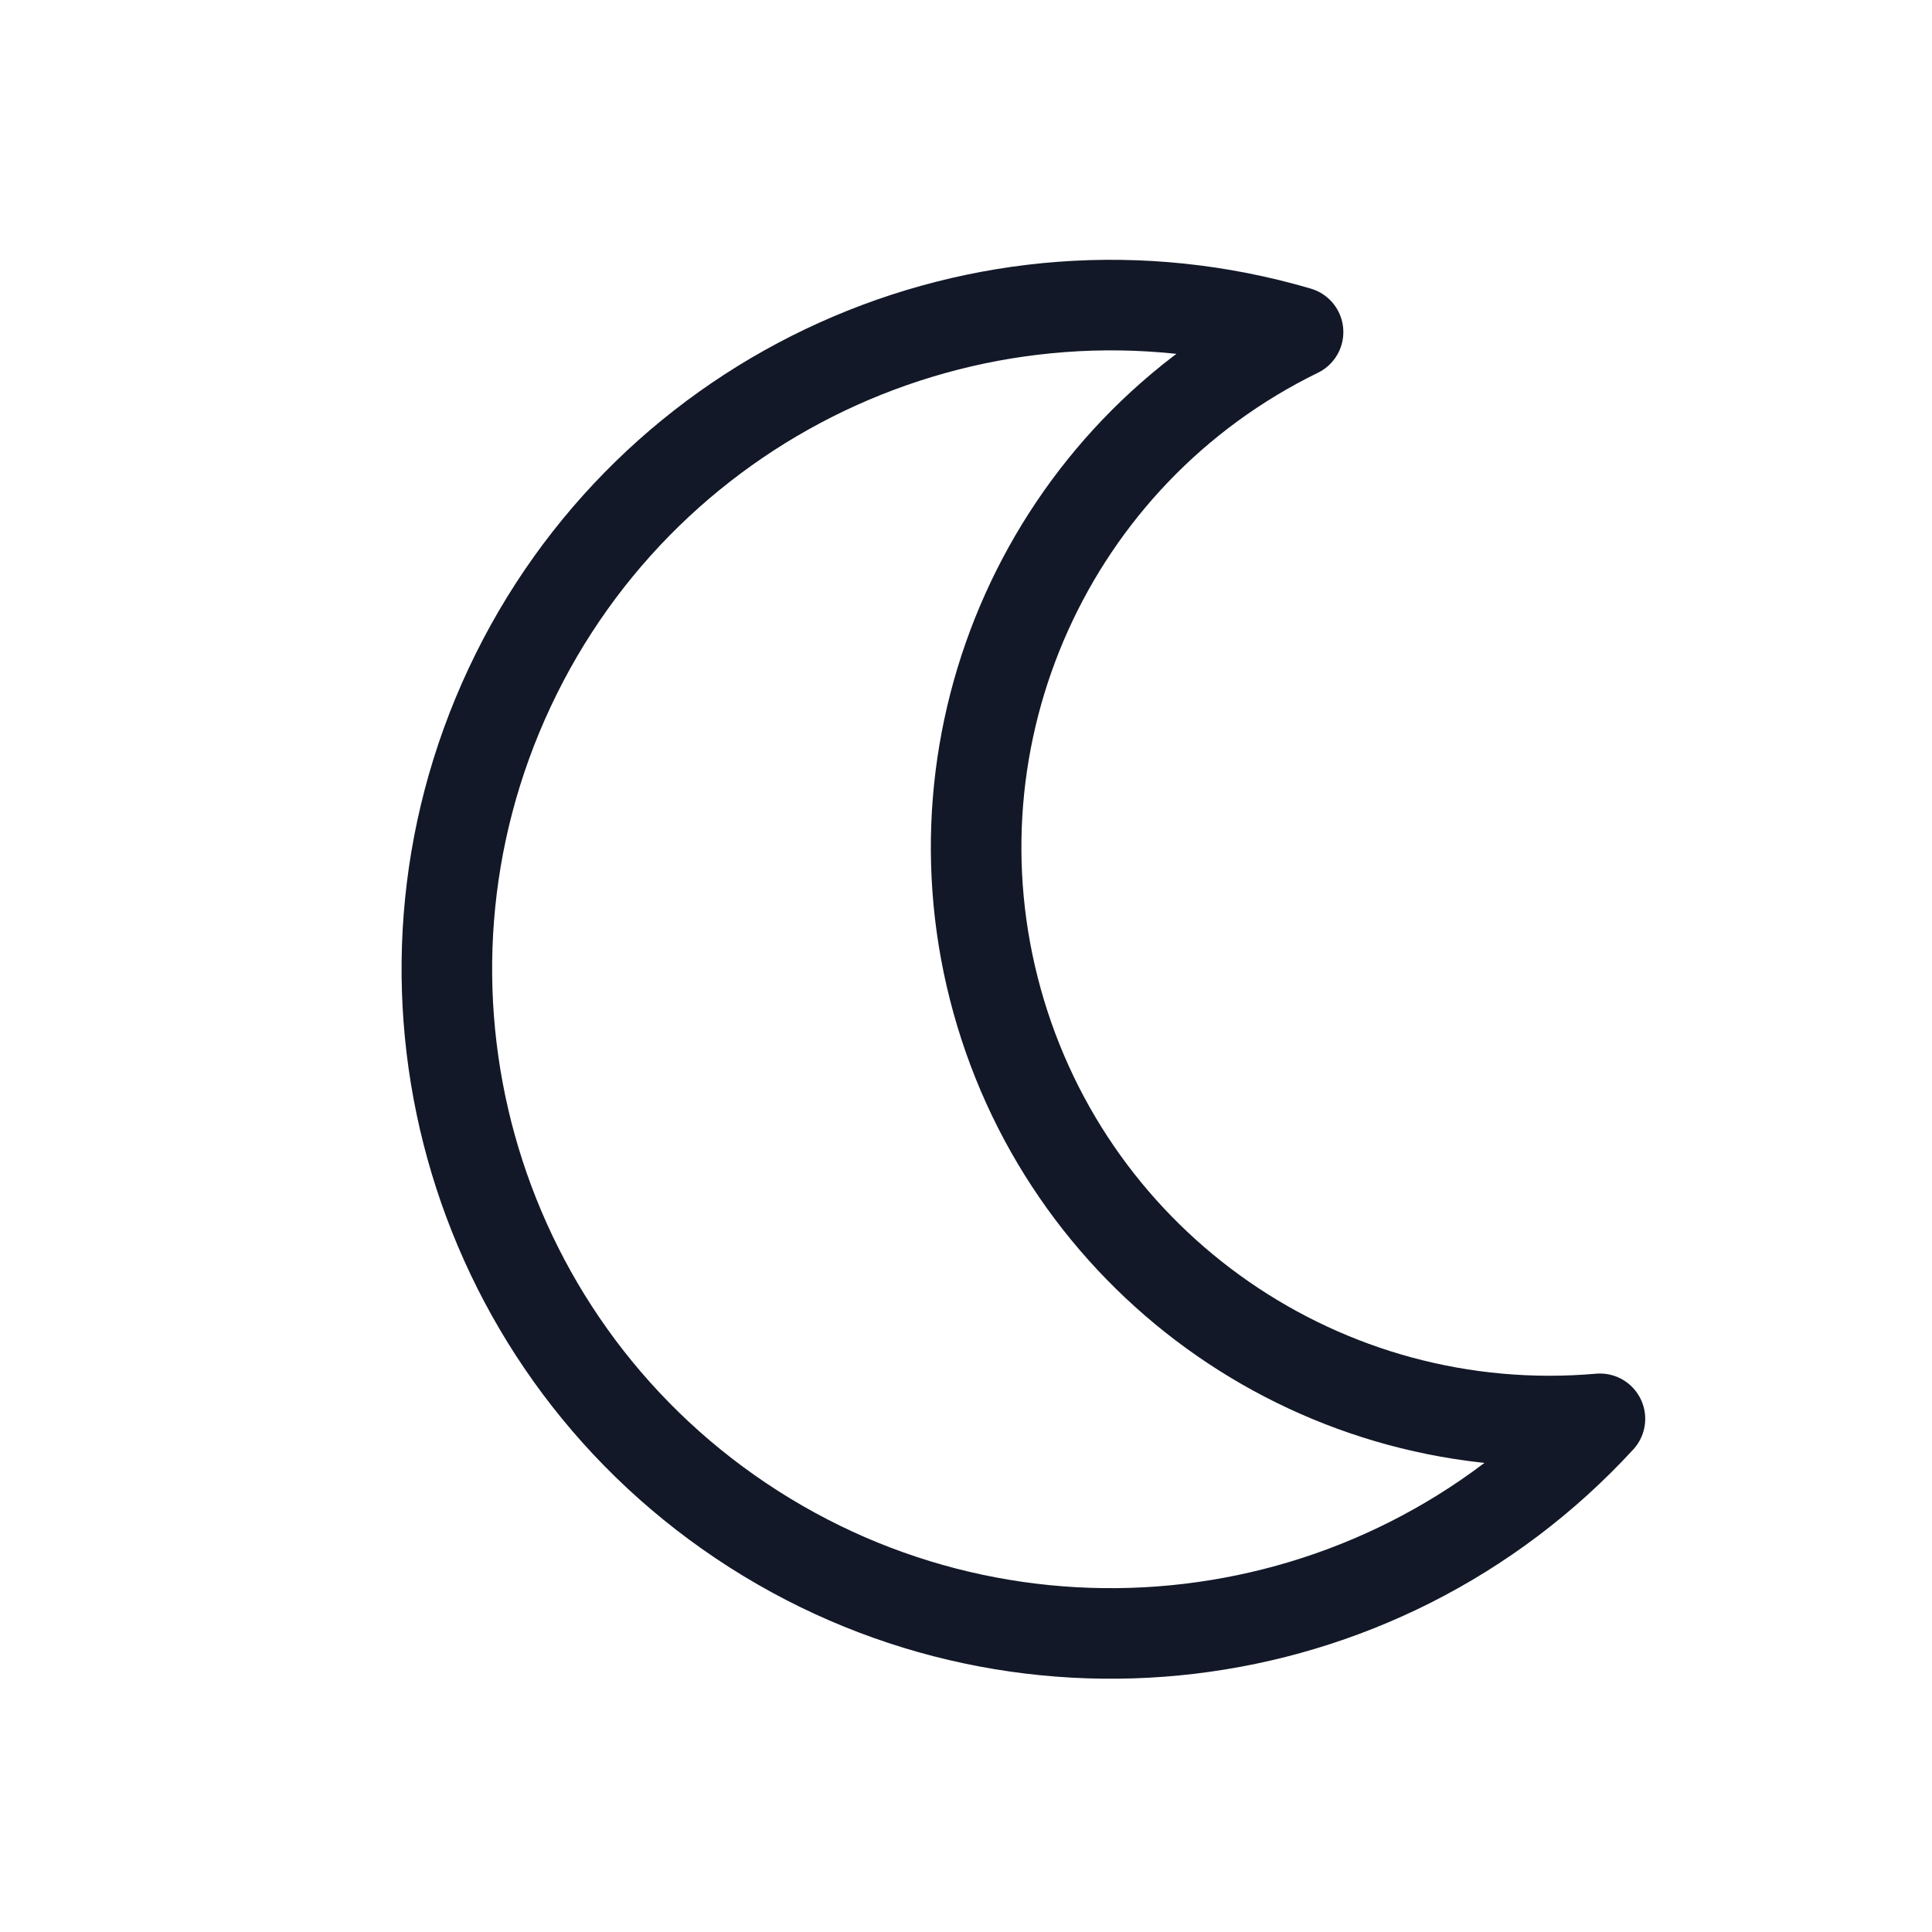
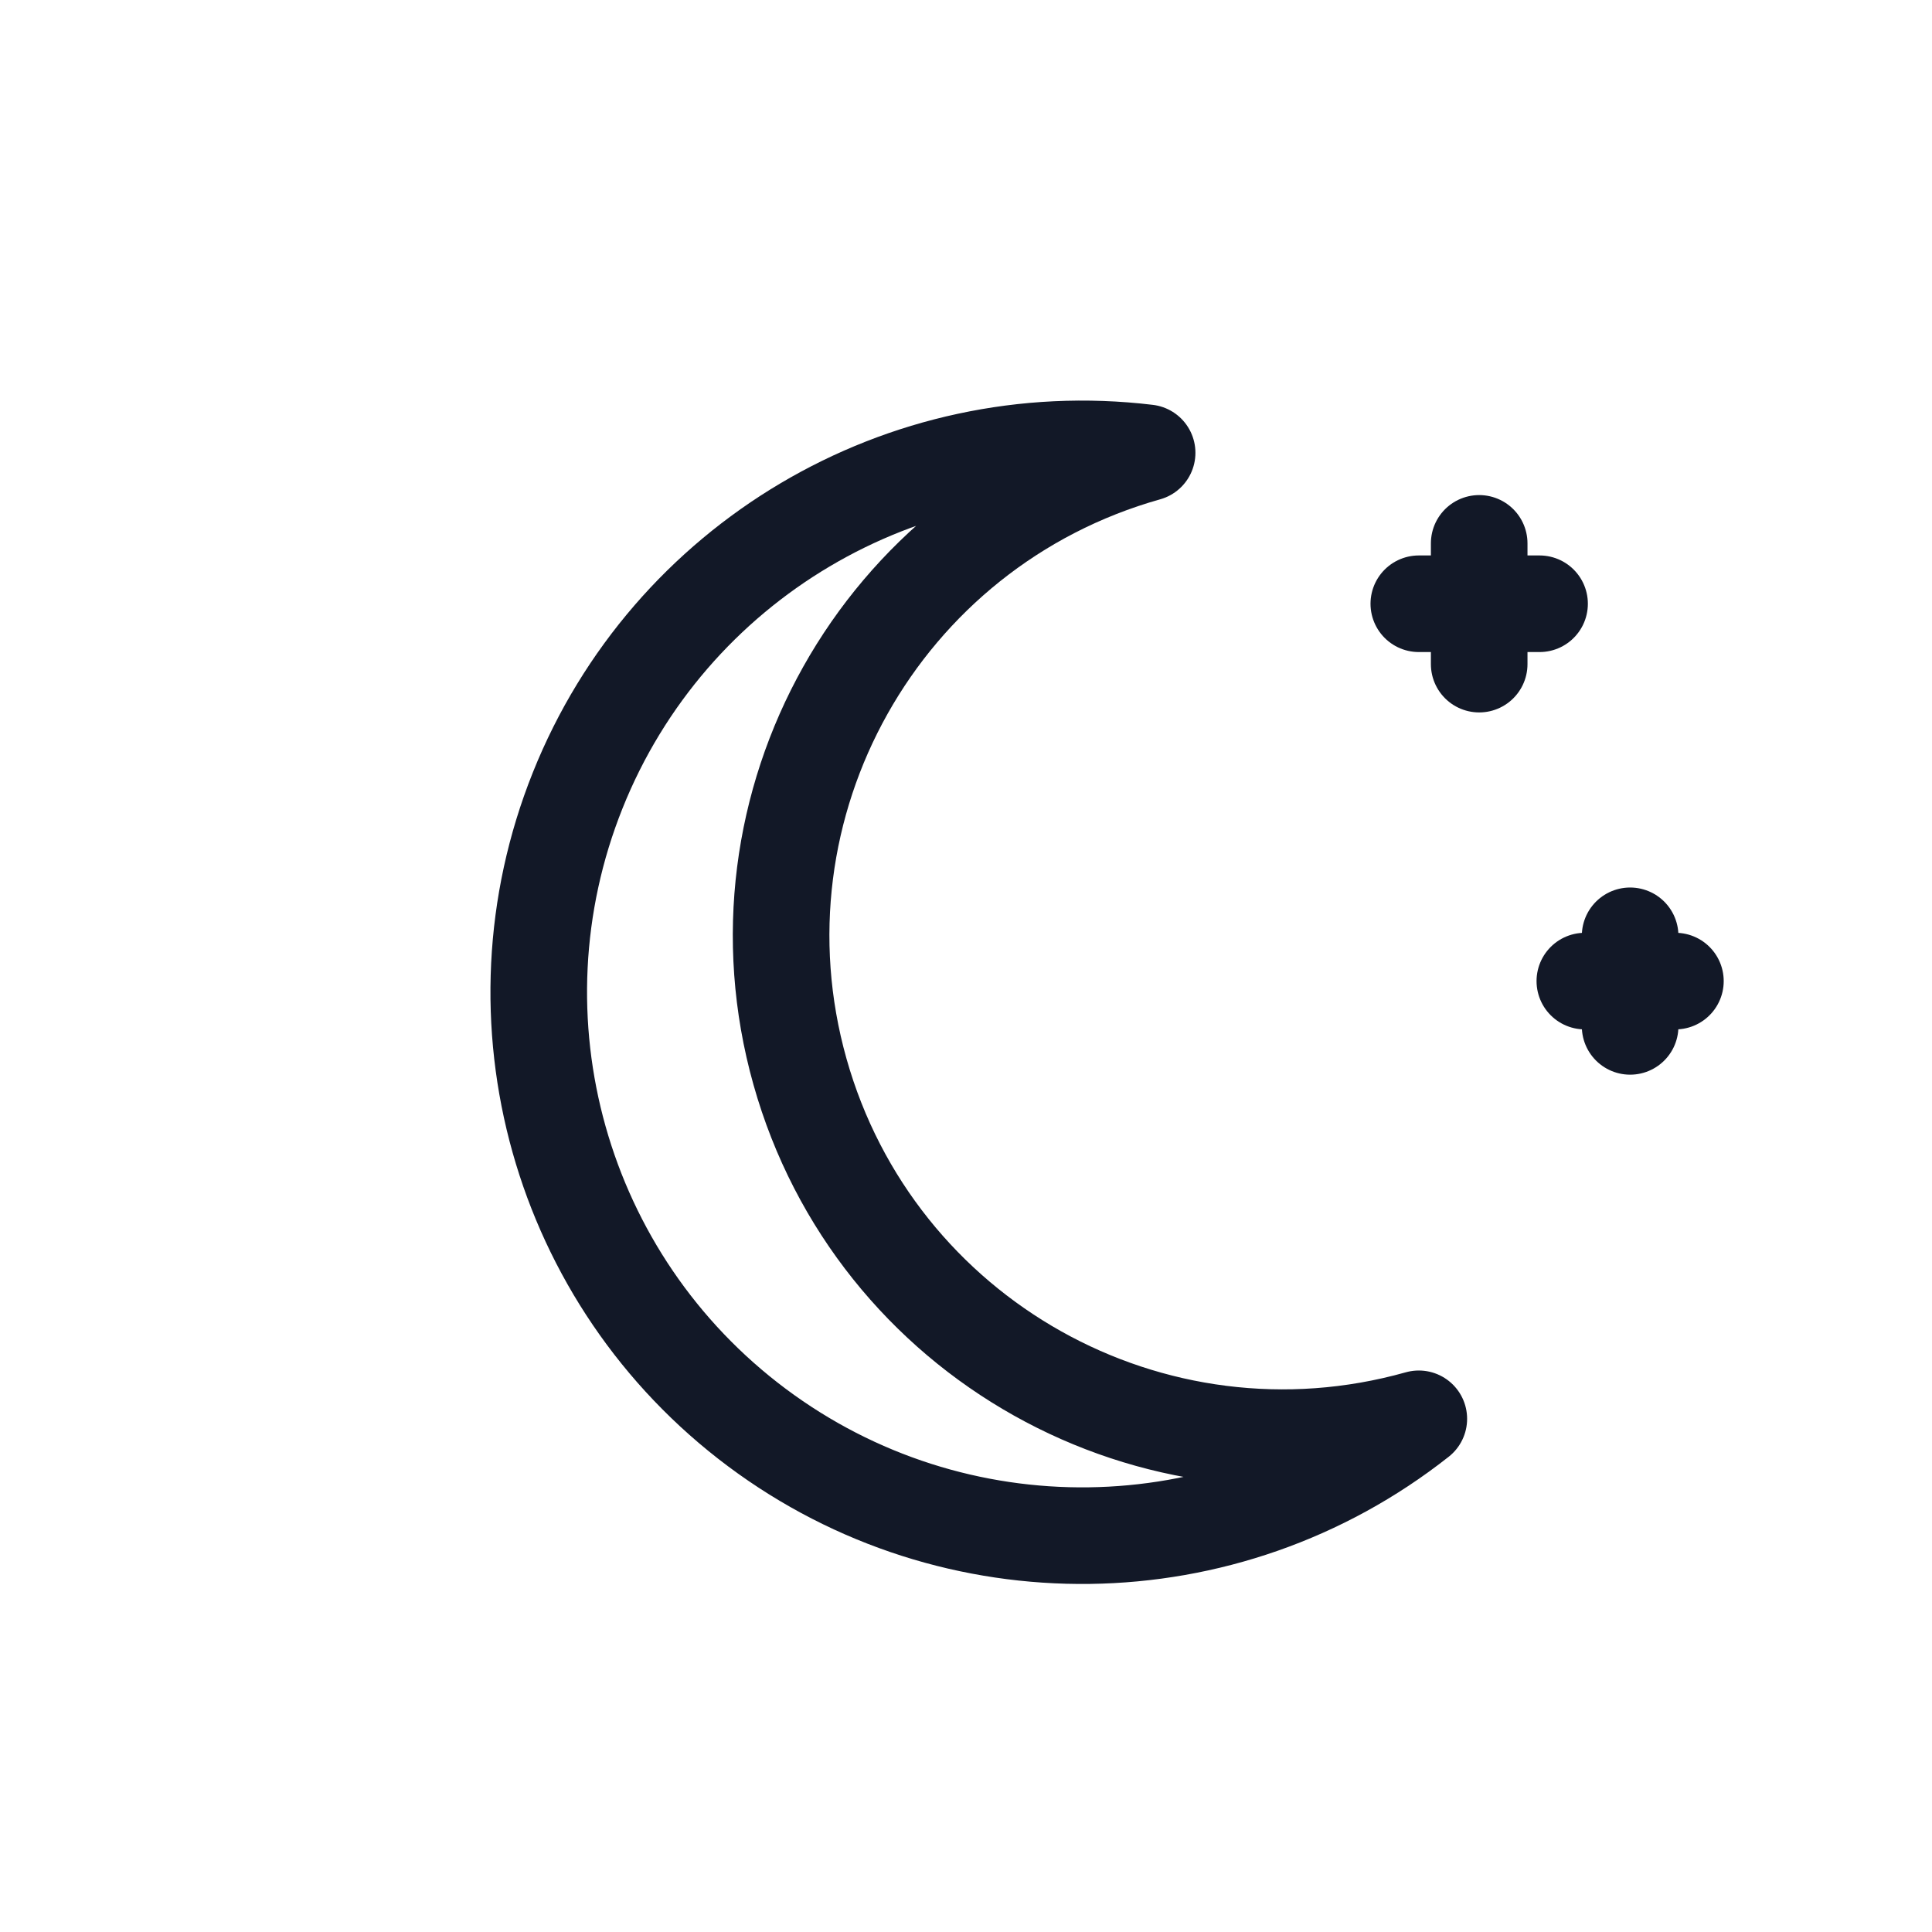
- <svg xmlns="http://www.w3.org/2000/svg" viewBox="0 0 64 64" fill="none" stroke="#121827" stroke-width="3" stroke-linecap="round" stroke-linejoin="round">
-   <path d="M43 11a22 22 0 1 0 10 36A19 19 0 0 1 43 11Z" />
+ <svg xmlns="http://www.w3.org/2000/svg" viewBox="0 0 64 64" fill="none" stroke="#121827" stroke-width="3.2" stroke-linecap="round" stroke-linejoin="round">
+   <path d="M38 15a18 18 0 1 0 9 32 15 15 0 0 1-9-32Z" />
+   <path d="M49 18v4" />
+   <path d="M47 20h4" />
+   <path d="M54 31v3" />
+   <path d="M52.5 32.5h3" />
</svg>
